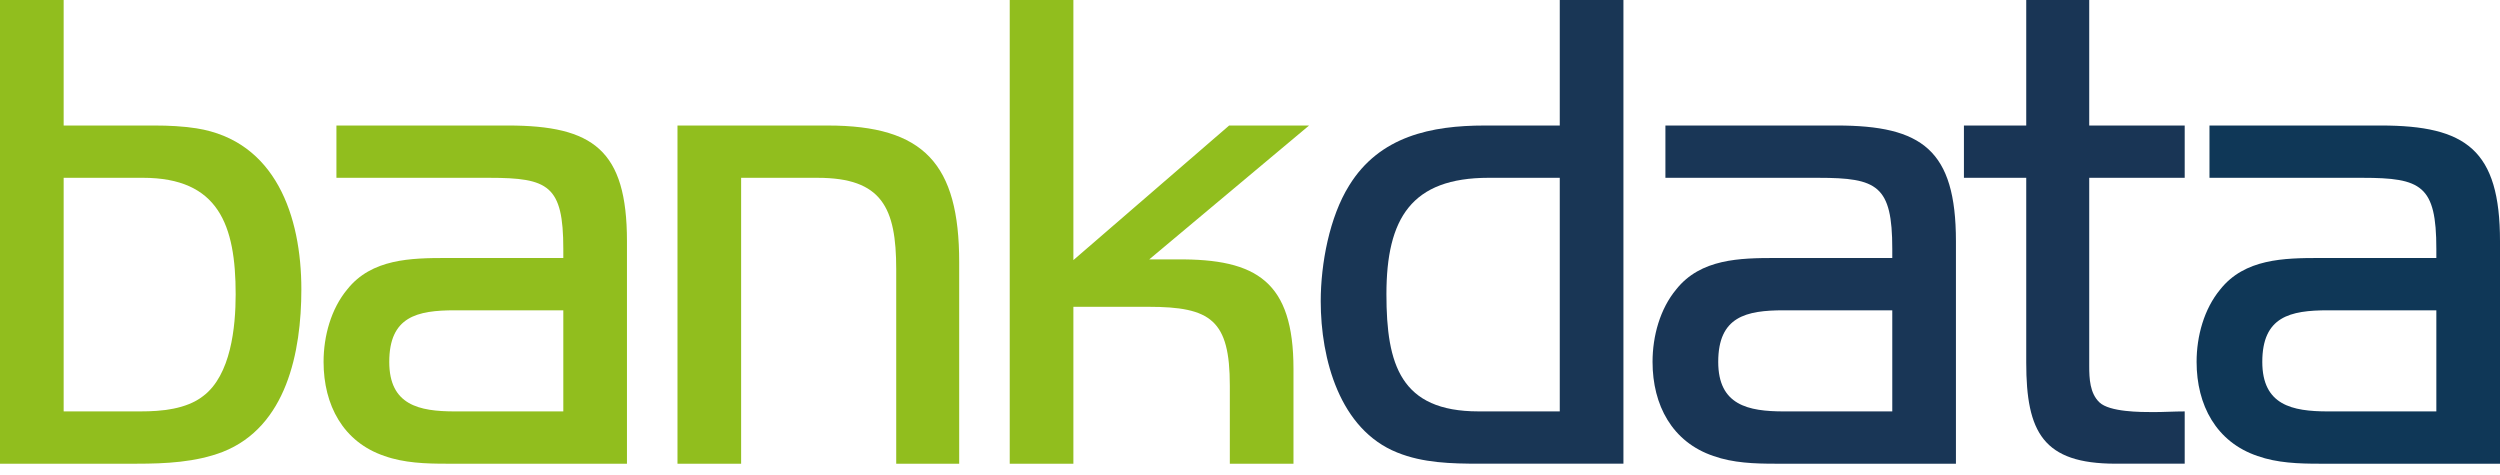
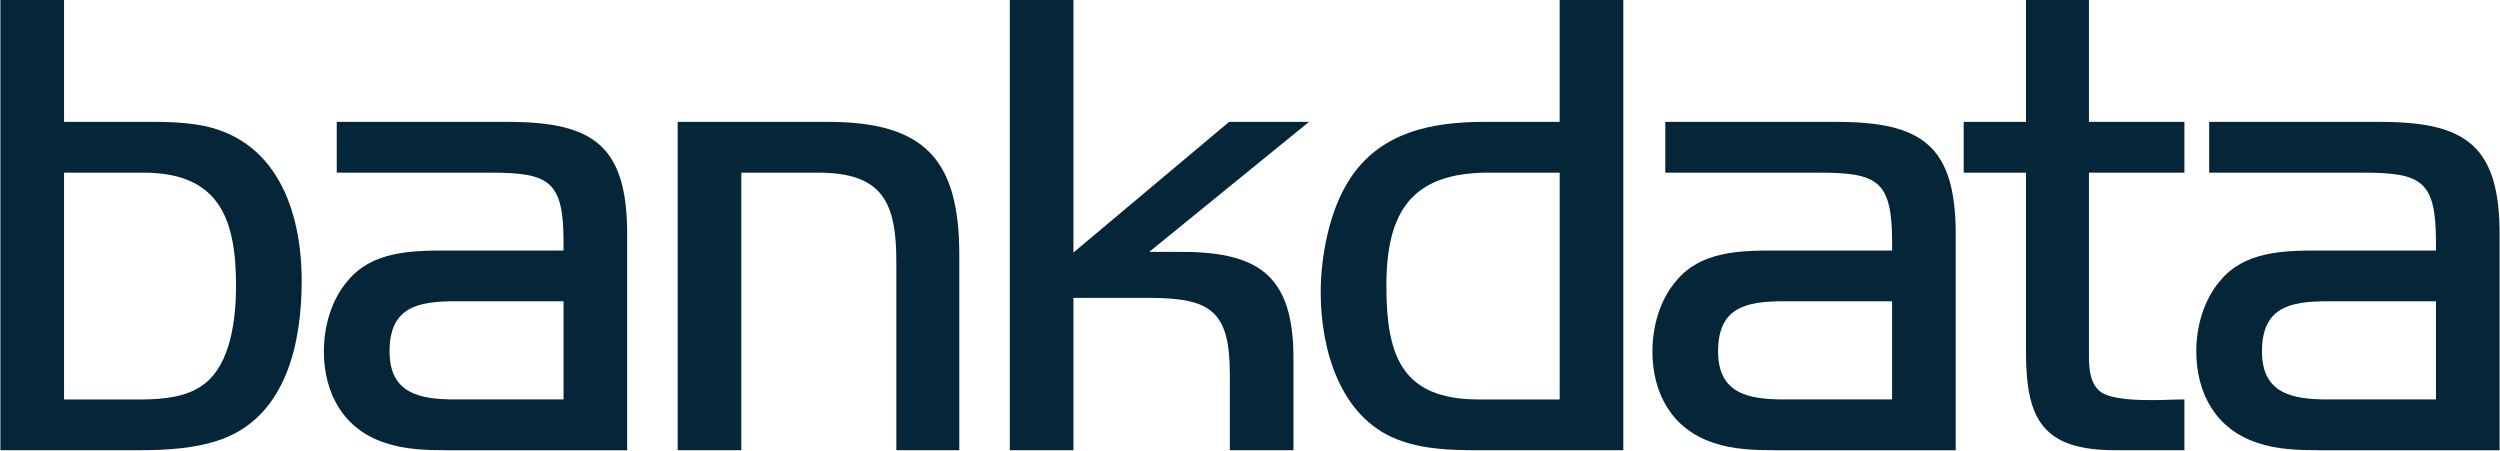
- <svg xmlns="http://www.w3.org/2000/svg" width="1580" height="300" viewBox="0 0 158 30" fill="none">
-   <path fill-rule="evenodd" clip-rule="evenodd" d="M9.03 11.237H4.023V26H8.902C10.186 26 11.77 25.868 12.84 25.031C14.594 23.709 14.894 20.668 14.894 18.598C14.894 14.234 13.825 11.237 9.03 11.237ZM14.081 28.557C12.369 29.218 10.443 29.306 8.645 29.306H0V0H4.023V7.933H9.801C10.657 7.933 11.555 7.977 12.412 8.109C17.42 8.902 19.046 13.661 19.046 18.289C19.046 22.256 18.105 26.97 14.081 28.557Z" fill="#91BE1E" />
-   <path fill-rule="evenodd" clip-rule="evenodd" d="M35.601 19.611H28.752C26.356 19.611 24.601 20.008 24.601 22.872C24.601 25.604 26.484 26.001 28.752 26.001H35.601V19.611ZM28.196 29.306C26.912 29.306 25.542 29.261 24.302 28.82C21.691 27.939 20.45 25.604 20.45 22.871C20.45 21.241 20.92 19.523 21.947 18.288C23.488 16.349 25.971 16.305 28.239 16.305H35.601V15.732C35.601 11.722 34.659 11.238 30.936 11.238H21.262V7.932H32.091C37.484 7.932 39.624 9.475 39.624 15.248V29.306H28.196Z" fill="#91BE1E" />
-   <path fill-rule="evenodd" clip-rule="evenodd" d="M56.641 29.306V17.011C56.641 13.133 55.742 11.238 51.677 11.238H46.839V29.306H42.817V7.933H52.318C58.395 7.933 60.621 10.357 60.621 16.57V29.306H56.641Z" fill="#91BE1E" />
-   <path fill-rule="evenodd" clip-rule="evenodd" d="M72.631 16.394H74.386C79.436 16.349 81.748 17.804 81.748 23.312V29.306H77.725V24.37C77.725 20.227 76.526 19.39 72.588 19.39H67.838V29.306H63.815V0H67.838V16.438L77.681 7.933H82.732L72.631 16.394Z" fill="#91BE1E" />
-   <path fill-rule="evenodd" clip-rule="evenodd" d="M98.577 11.237H94.084C89.205 11.237 87.622 13.793 87.622 18.597C87.622 23.048 88.52 26 93.442 26H98.577V11.237ZM93.485 29.305C91.73 29.305 89.933 29.261 88.306 28.6C84.669 27.146 83.47 22.695 83.47 19.038C83.47 16.657 84.027 13.706 85.268 11.722C87.194 8.593 90.49 7.933 93.827 7.933H98.577V0H102.601V29.305H93.485Z" fill="#193655" />
-   <path fill-rule="evenodd" clip-rule="evenodd" d="M119.592 19.611H112.743C110.347 19.611 108.592 20.008 108.592 22.872C108.592 25.604 110.475 26.001 112.743 26.001H119.592V19.611ZM112.187 29.306C110.903 29.306 109.534 29.261 108.293 28.82C105.682 27.939 104.441 25.604 104.441 22.871C104.441 21.241 104.911 19.523 105.939 18.288C107.479 16.349 109.962 16.305 112.23 16.305H119.592V15.732C119.592 11.722 118.65 11.238 114.927 11.238H105.254V7.932H116.082C121.476 7.932 123.615 9.475 123.615 15.248V29.306H112.187Z" fill="#193656" />
-   <path fill-rule="evenodd" clip-rule="evenodd" d="M133.708 29.305C129.128 29.305 128.058 27.323 128.058 22.916V11.237H124.12V7.933H128.058V0H132.039V7.933H138.073V11.237H132.039V23.136C132.039 23.929 132.081 24.854 132.681 25.427C133.324 26.044 135.292 26.044 136.104 26.044C136.746 26.044 137.431 26.001 138.073 26.001V29.305H133.708Z" fill="#193555" />
-   <path fill-rule="evenodd" clip-rule="evenodd" d="M153.977 19.611H147.129C144.732 19.611 142.977 20.008 142.977 22.872C142.977 25.604 144.861 26.001 147.129 26.001H153.977V19.611ZM146.573 29.306C145.288 29.306 143.919 29.261 142.678 28.82C140.067 27.939 138.825 25.604 138.825 22.871C138.825 21.241 139.296 19.523 140.323 18.288C141.864 16.349 144.347 16.305 146.615 16.305H153.977V15.732C153.977 11.722 153.035 11.238 149.312 11.238H139.639V7.932H150.467C155.861 7.932 158 9.475 158 15.248V29.306H146.573Z" fill="#0F3757" />
+ <svg xmlns="http://www.w3.org/2000/svg" id="Layer_1" width="2360" height="425" viewBox="28.439 125.106 236.033 42.52">
+   <defs>
+     <style>.cls-1{fill:#052538;stroke-width:0px;}</style>
+   </defs>
+   <path class="cls-1" d="M49.475,166.539c-2.558.959-5.435,1.087-8.121,1.087h-12.915v-42.52h6.011v11.509h8.632c1.279,0,2.621.065,3.9.256,7.481,1.151,9.911,8.056,9.911,14.77,0,5.755-1.407,12.596-7.417,14.898M41.93,141.411h-7.48v21.42h7.289c1.918,0,4.284-.192,5.882-1.407,2.622-1.918,3.07-6.33,3.07-9.335,0-6.33-1.598-10.678-8.76-10.678" />
+   <path class="cls-1" d="M70.561,167.626c-1.918,0-3.965-.064-5.818-.703-3.901-1.279-5.754-4.668-5.754-8.632,0-2.365.703-4.859,2.237-6.649,2.302-2.813,6.011-2.877,9.399-2.877h10.998v-.831c0-5.818-1.407-6.521-6.969-6.521h-14.45v-4.795h16.176c8.057,0,11.253,2.238,11.253,10.614v20.396h-17.071ZM81.623,153.559h-10.23c-3.58,0-6.202.576-6.202,4.731,0,3.965,2.814,4.54,6.202,4.54h10.23v-9.271Z" />
+   <path class="cls-1" d="M113.054,167.626v-17.839c0-5.627-1.343-8.376-7.416-8.376h-7.226v26.215h-6.01v-31.01h14.194c9.079,0,12.404,3.517,12.404,12.531v18.479h-5.946Z" />
+   <path class="cls-1" d="M136.942,148.892h2.621c7.545-.064,10.998,2.046,10.998,10.038v8.696h-6.01v-7.162c0-6.01-1.791-7.225-7.673-7.225h-7.097v14.387h-6.011v-42.52h6.011v23.849l14.705-12.341h7.545l-15.089,12.277Z" />
+   <path class="cls-1" d="M168.095,167.626c-2.621,0-5.306-.064-7.737-1.023-5.434-2.111-7.225-8.568-7.225-13.875,0-3.453.832-7.737,2.686-10.614,2.877-4.54,7.8-5.499,12.787-5.499h7.096v-11.509h6.011v42.519h-13.618ZM175.702,141.411h-6.713c-7.287,0-9.652,3.708-9.652,10.678,0,6.458,1.342,10.742,8.694,10.742h7.672v-21.419Z" />
+   <path class="cls-1" d="M196.034,167.626c-1.918,0-3.965-.064-5.818-.703-3.901-1.279-5.754-4.668-5.754-8.632,0-2.365.703-4.859,2.238-6.649,2.302-2.813,6.011-2.877,9.399-2.877h10.998v-.831c0-5.818-1.407-6.521-6.969-6.521h-14.45v-4.795h16.176c8.057,0,11.253,2.238,11.253,10.614v20.396h-17.071ZM207.095,153.559h-10.23c-3.58,0-6.201.576-6.201,4.731,0,3.965,2.813,4.54,6.201,4.54h10.23v-9.271Z" />
+   <path class="cls-1" d="M228.183,167.626c-6.842,0-8.44-2.877-8.44-9.271v-16.944h-5.883v-4.796h5.883v-11.509h5.947v11.509h9.015v4.796h-9.015v17.263c0,1.151.063,2.493.959,3.325.96.895,3.901.895,5.115.895.959,0,1.982-.064,2.941-.064v4.796h-6.521Z" />
+   <path class="cls-1" d="M247.401,167.626c-1.918,0-3.965-.064-5.818-.703-3.901-1.279-5.755-4.668-5.755-8.632,0-2.365.704-4.859,2.238-6.649,2.302-2.813,6.011-2.877,9.399-2.877h10.998v-.831c0-5.818-1.407-6.521-6.969-6.521h-14.45v-4.795h16.176c8.057,0,11.253,2.238,11.253,10.614v20.396h-17.071ZM258.463,153.559h-10.231c-3.58,0-6.202.576-6.202,4.731,0,3.965,2.813,4.54,6.202,4.54h10.231v-9.271Z" />
</svg>
